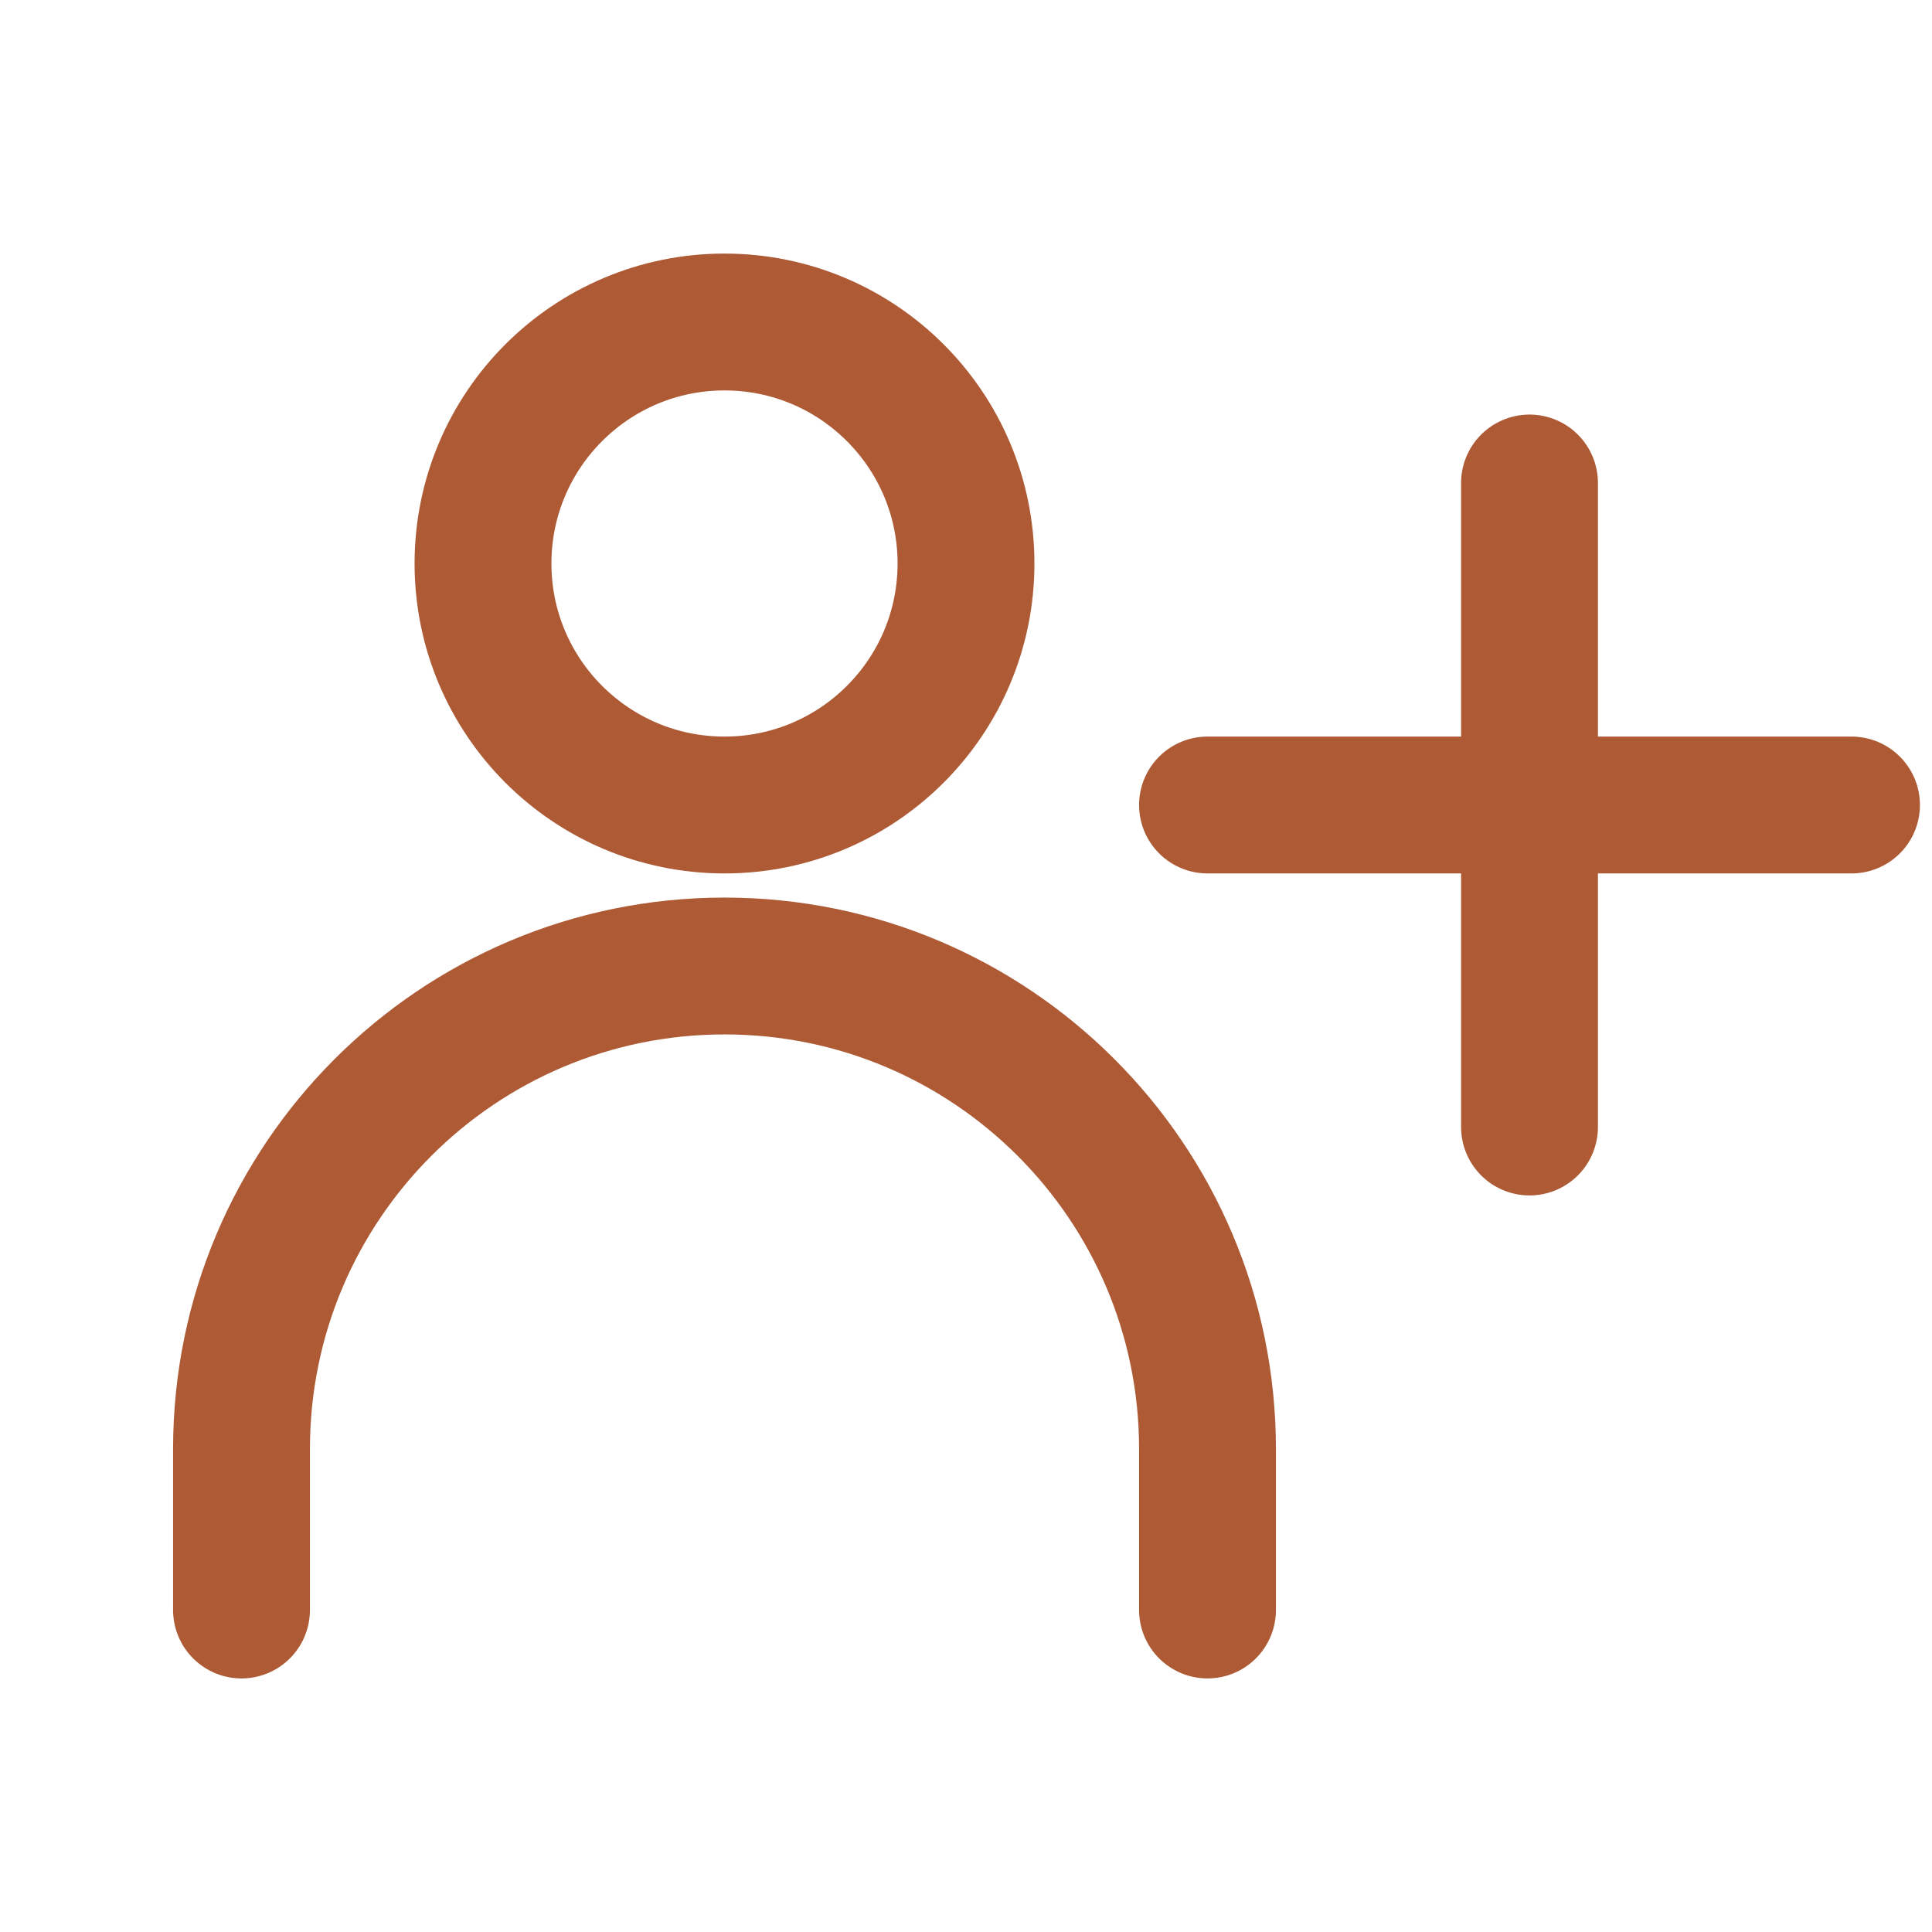
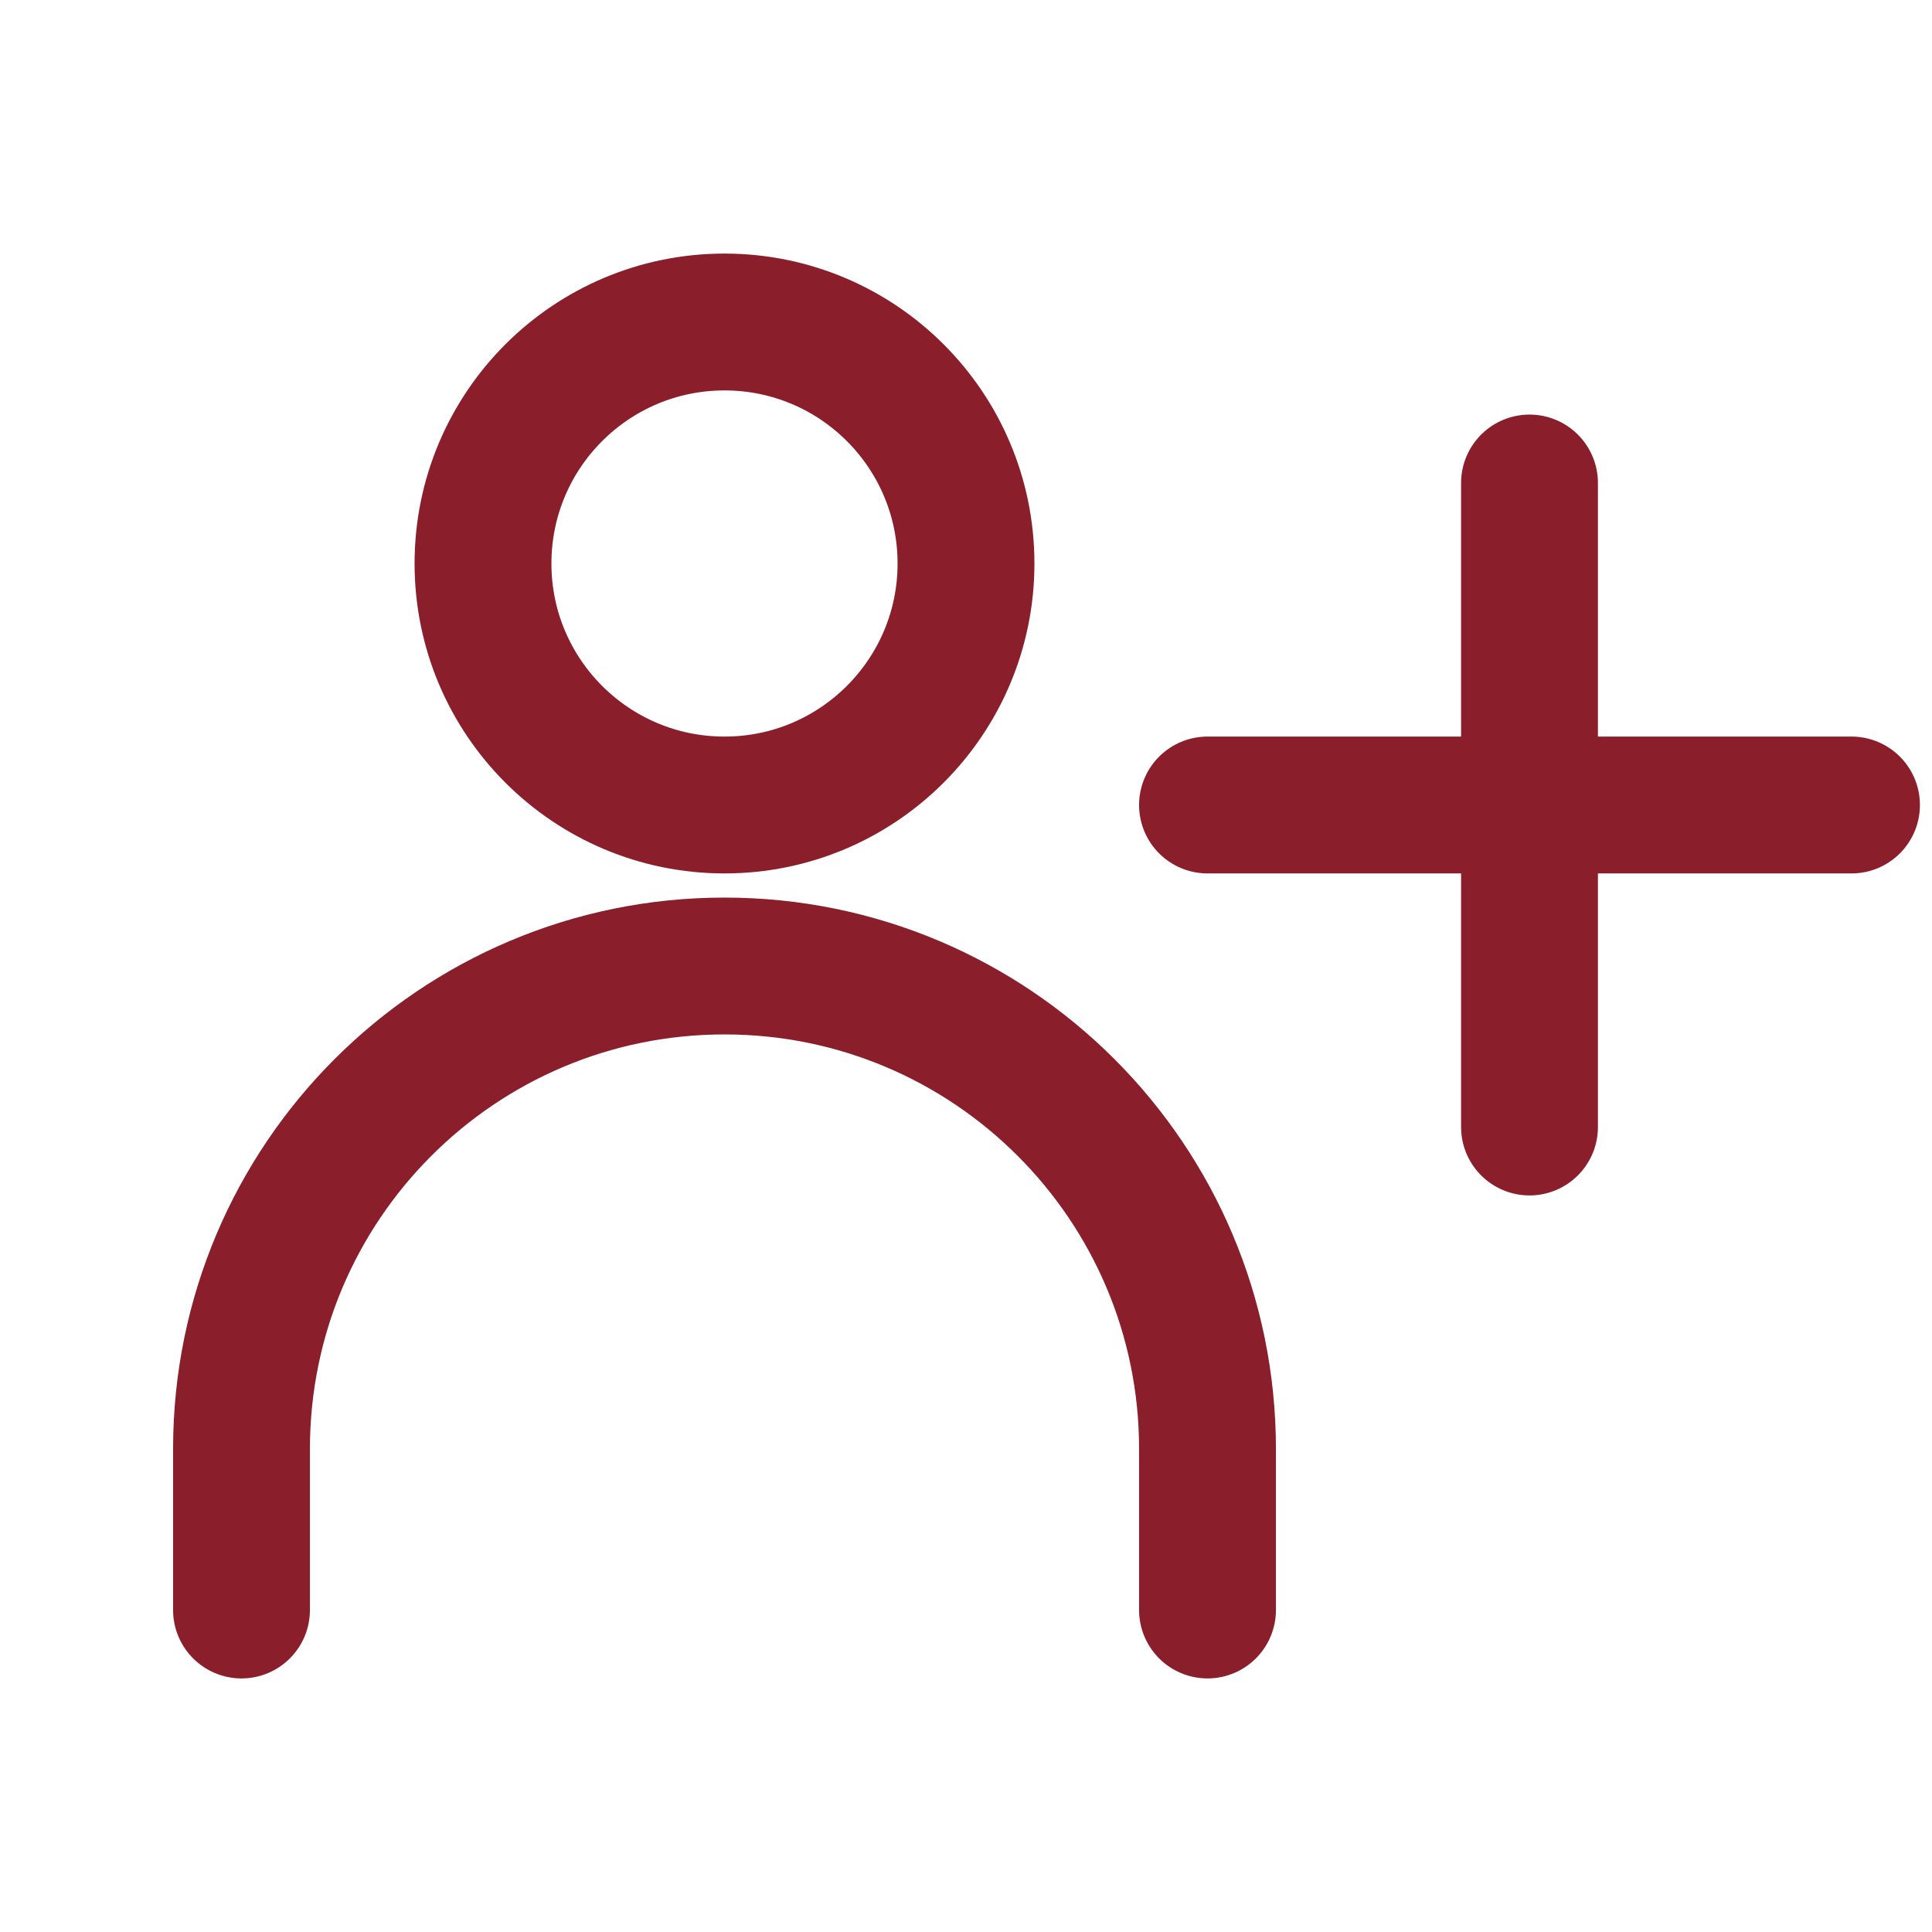
- <svg xmlns="http://www.w3.org/2000/svg" width="24" height="24" viewBox="0 0 24 24" fill="none" stroke="#ad5a35" stroke-width="1.7" stroke-linecap="round" stroke-linejoin="round">
+ <svg xmlns="http://www.w3.org/2000/svg" width="24" height="24" viewBox="0 0 24 24" fill="none" stroke="#8b1e2b" stroke-width="1.7" stroke-linecap="round" stroke-linejoin="round">
  <circle cx="9" cy="7" r="3" />
  <path d="M3 20v-2a6 6 0 0112 0v2M19 6v8M15 10h8" />
</svg>
